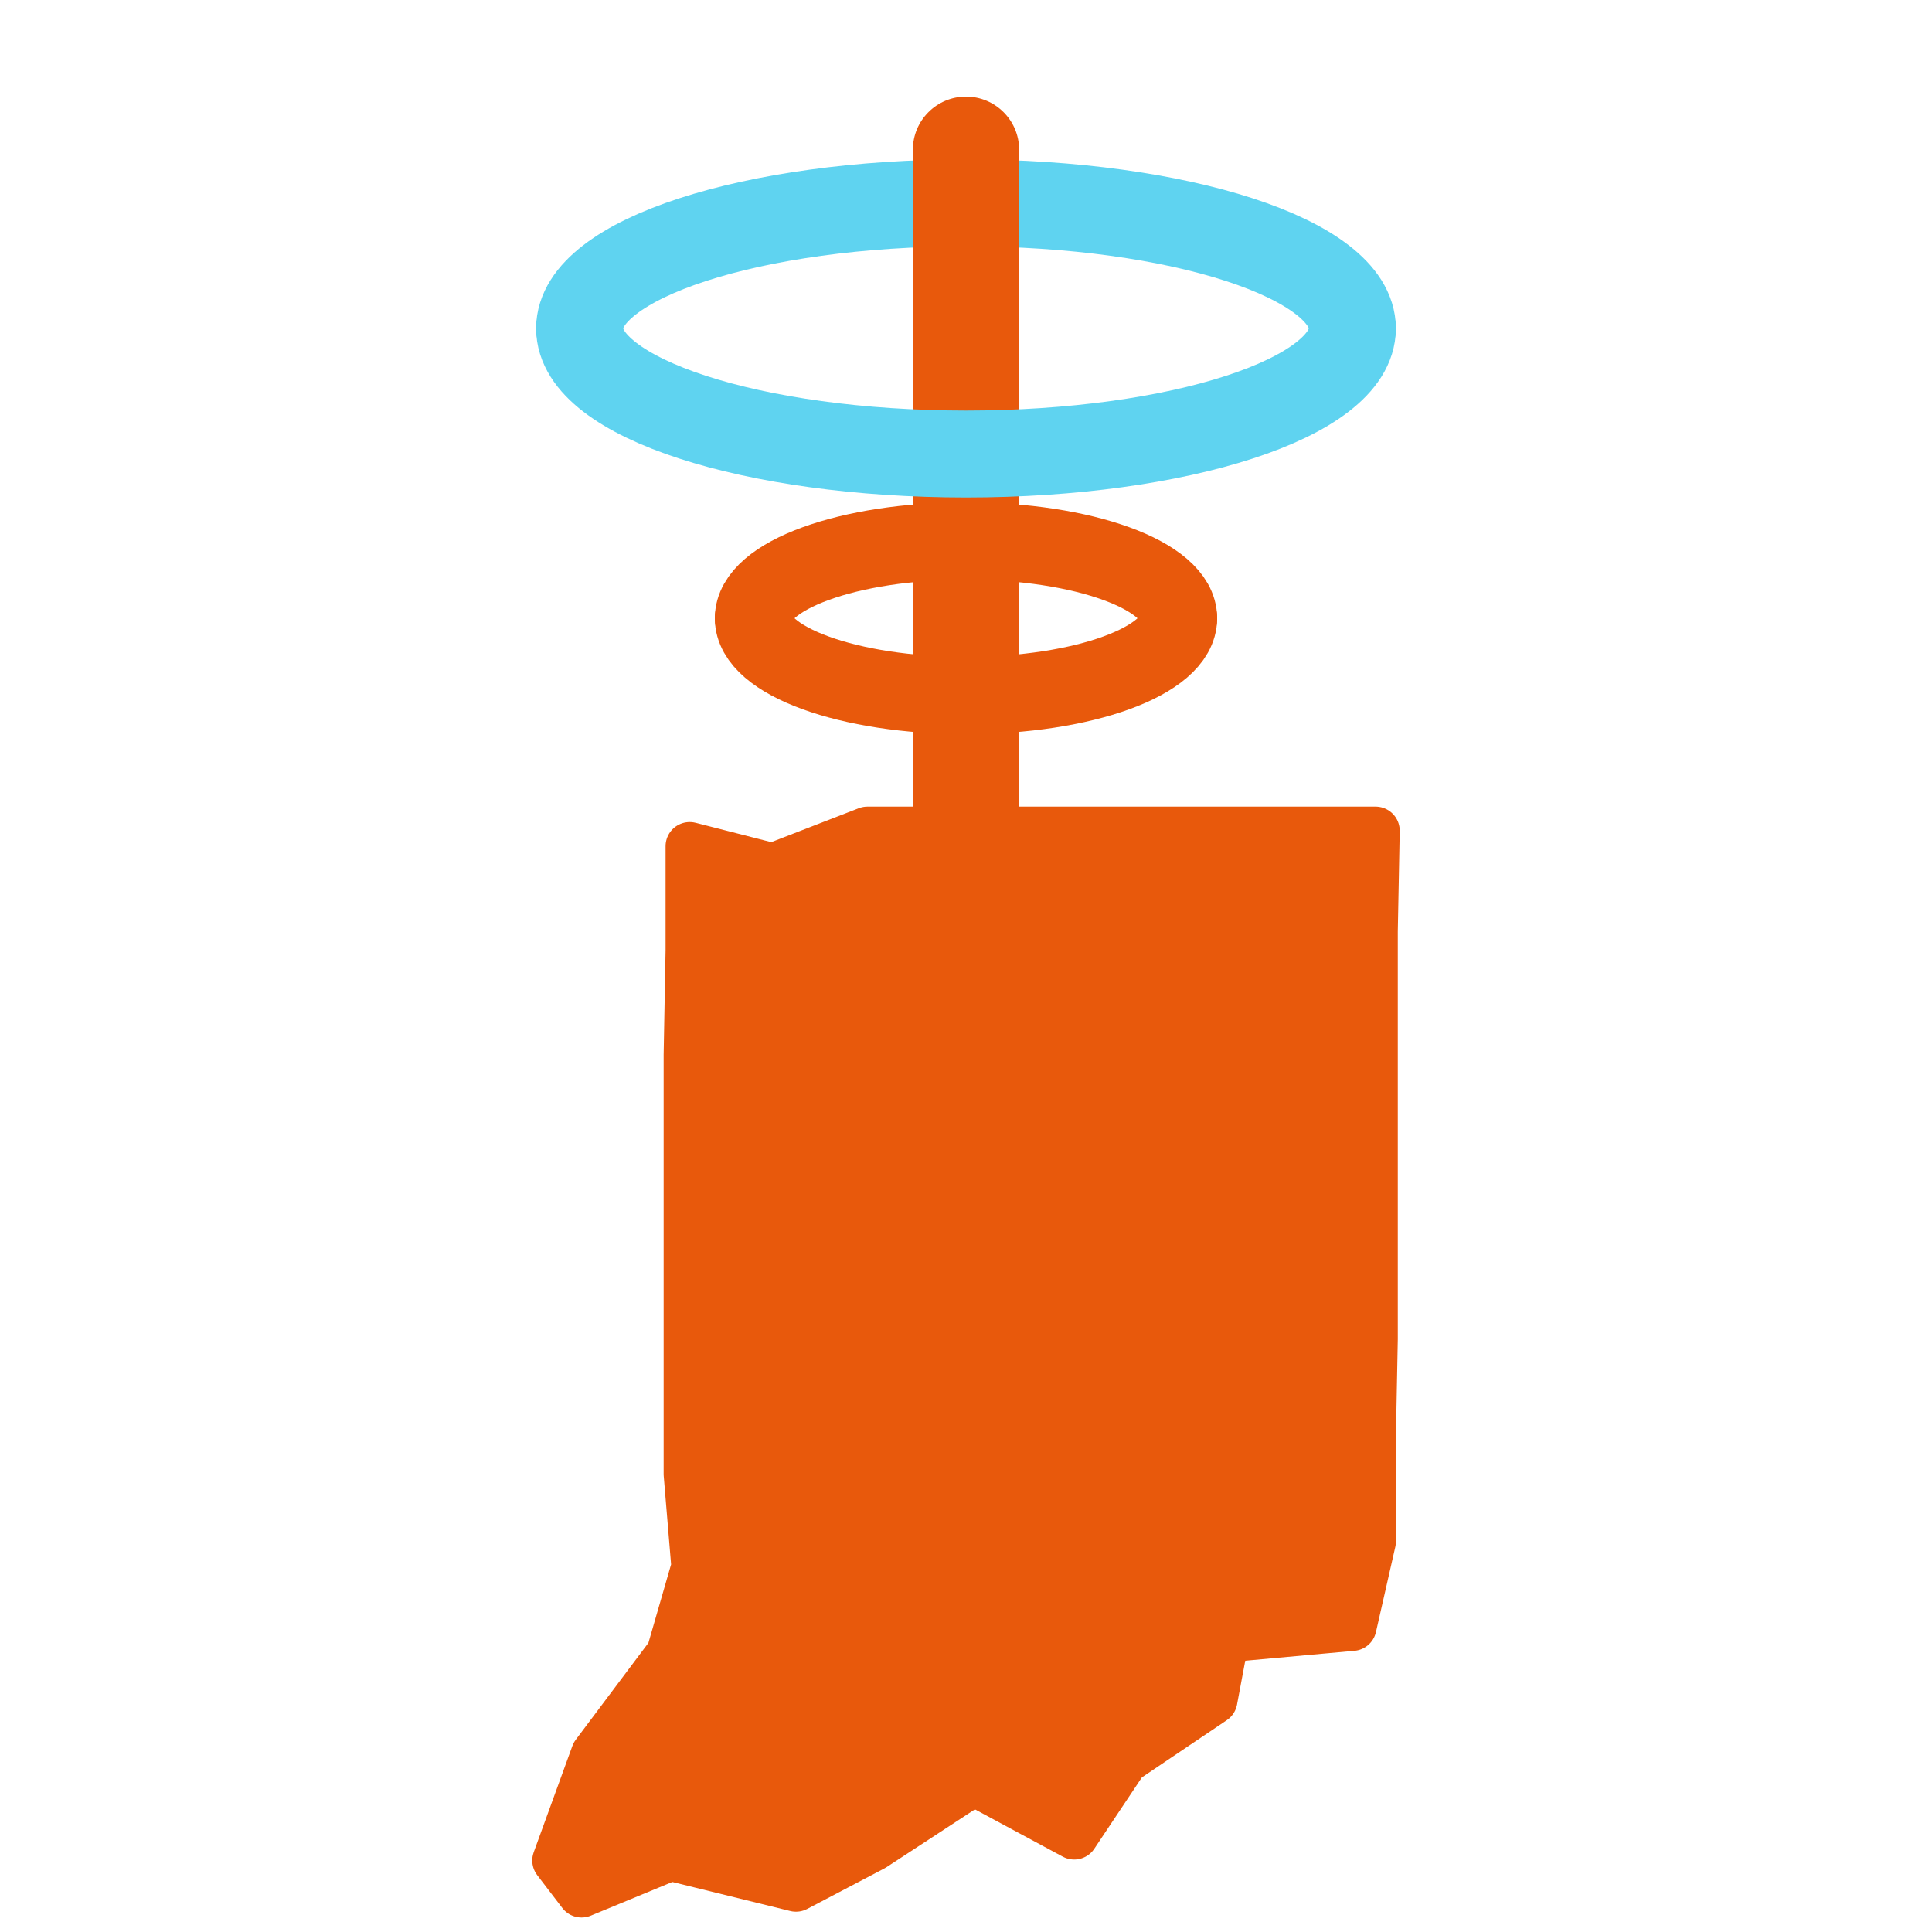
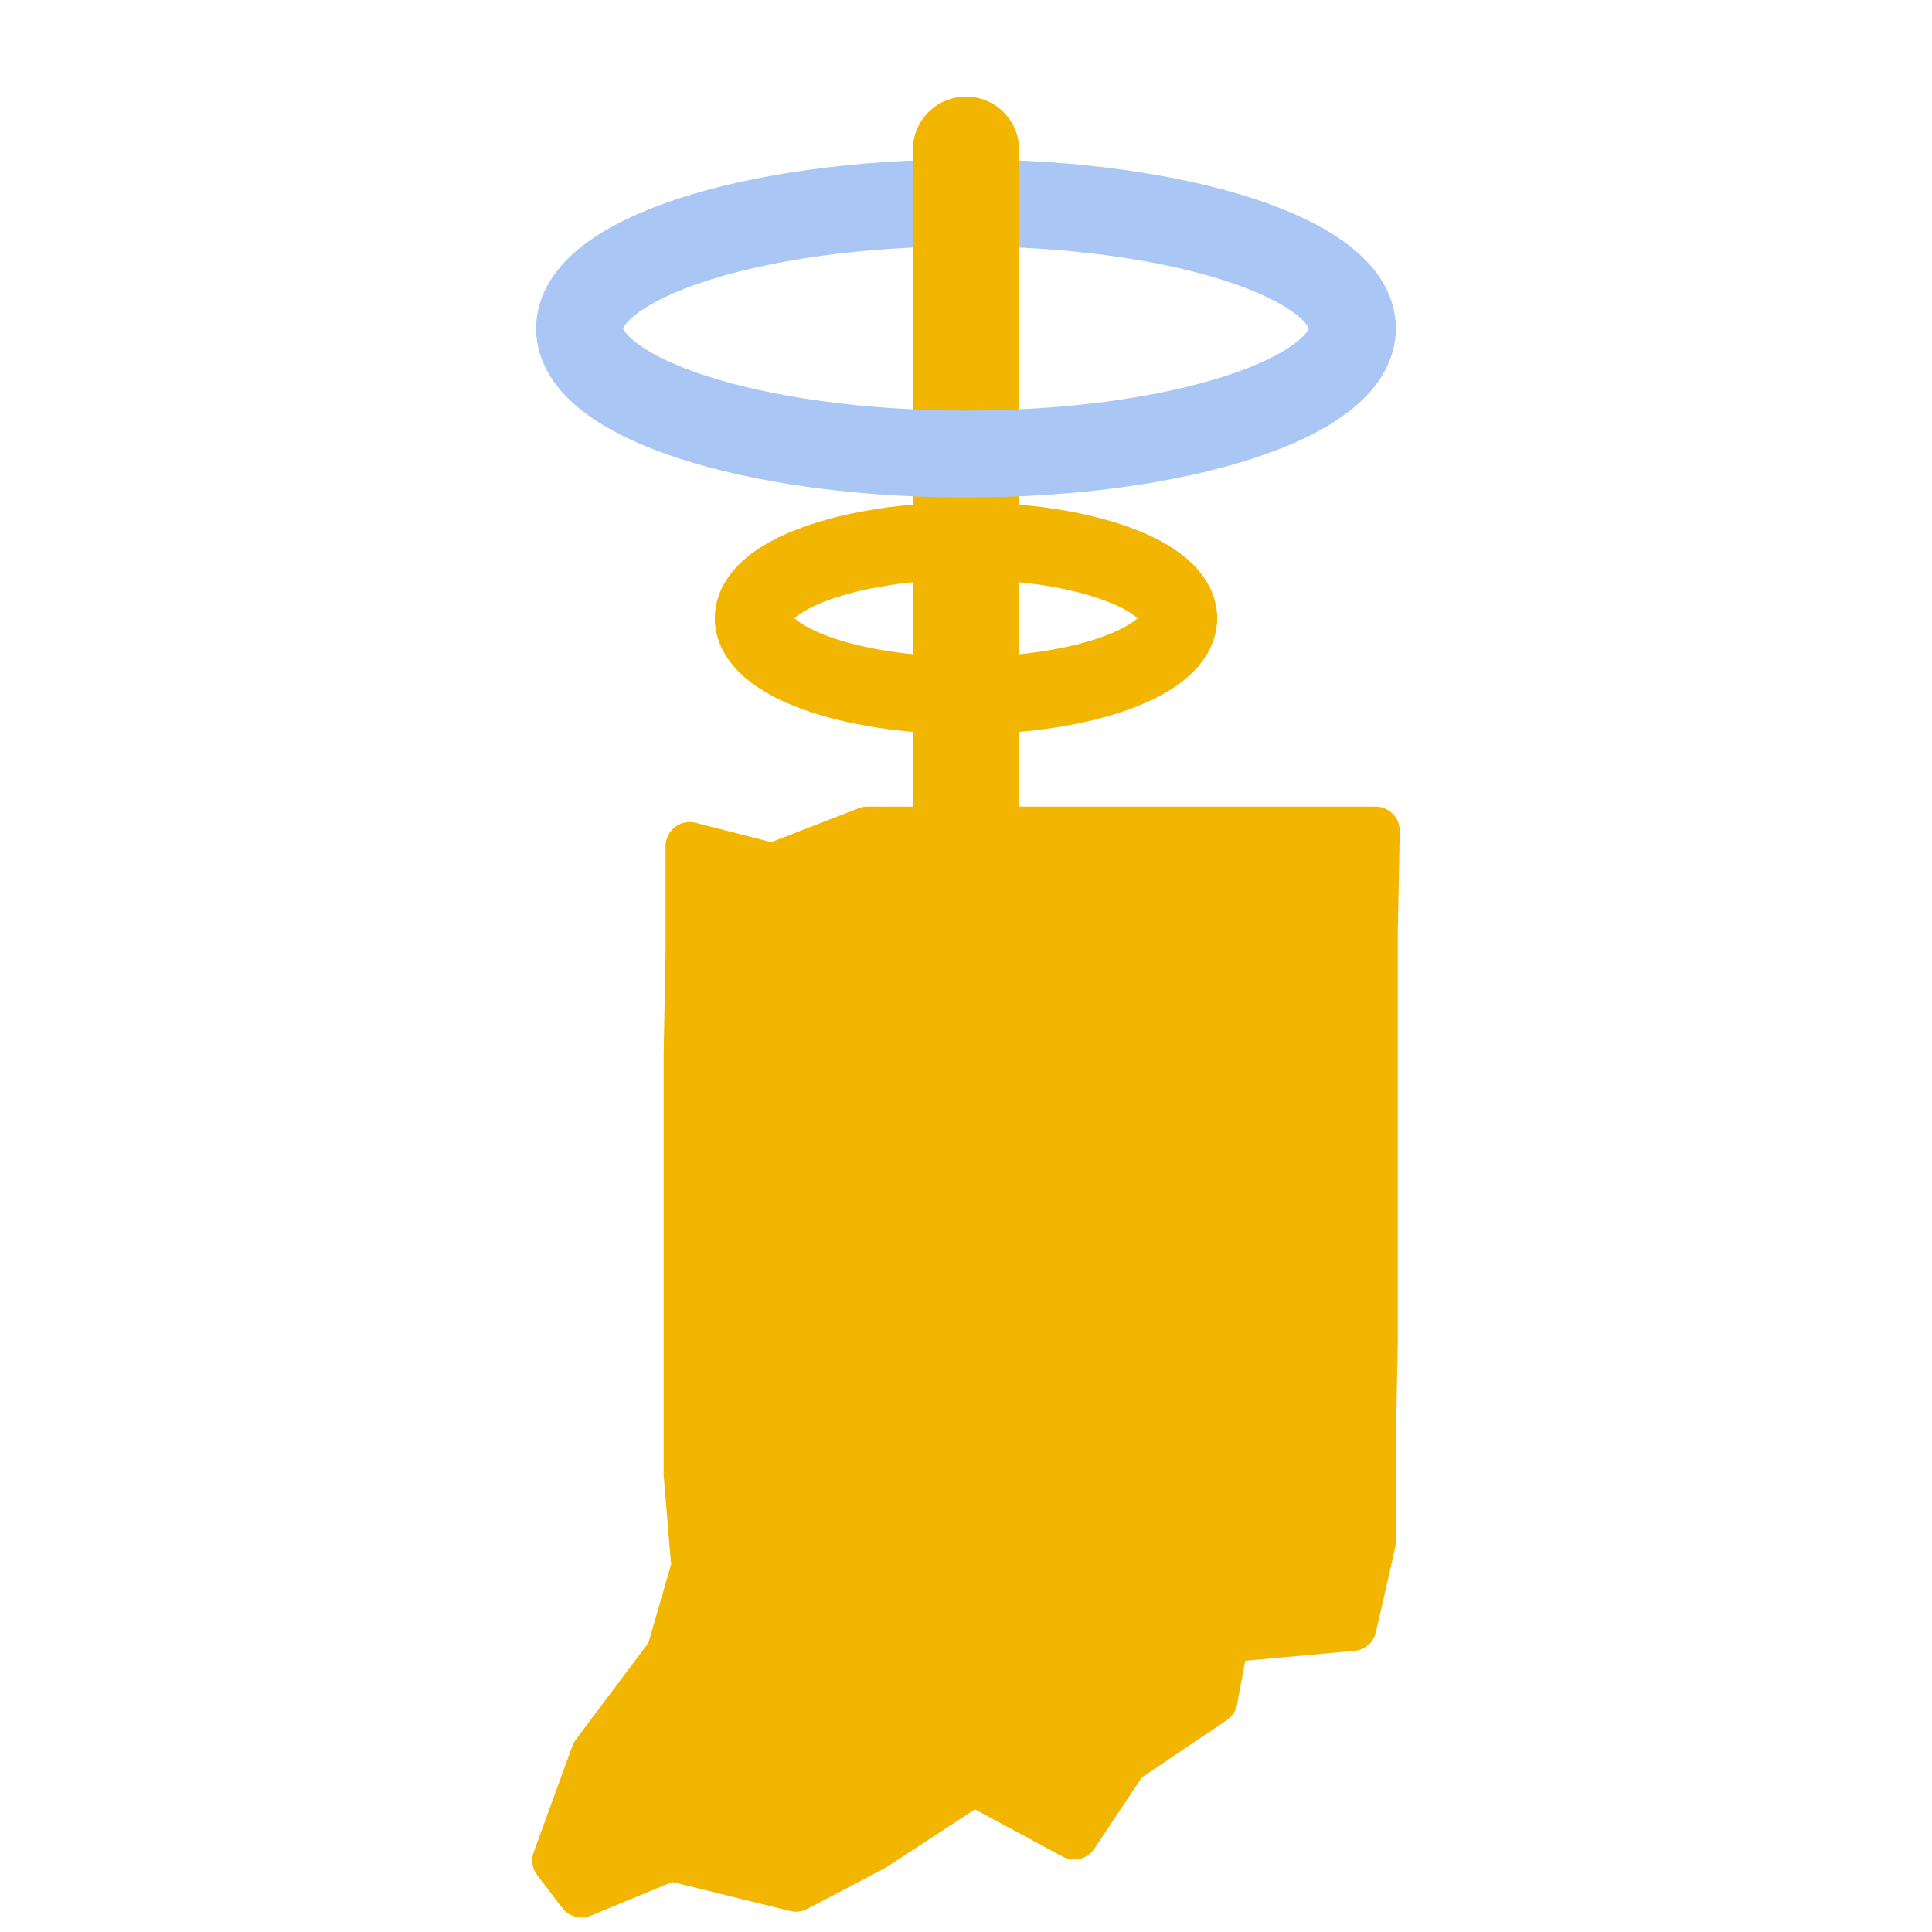
<svg xmlns="http://www.w3.org/2000/svg" viewBox="0 0 100 100">
-   <path d="M35.7 43.8 L40.0 44.9 L44.9 43.0 L48.6 43.0 L52.4 43.0 L56.1 43.0 L59.9 43.0 L63.6 43.0 L67.4 43.0 L71.2 43.0 L71.1 48.2 L71.1 53.5 L71.1 58.7 L71.1 64.0 L71.1 69.3 L71.0 74.5 L71.0 79.8 L70.0 84.2 L63.4 84.8 L62.8 88.0 L58.2 91.1 L55.6 95.0 L50.4 92.2 L45.2 95.6 L41.2 97.7 L34.7 96.1 L30.1 98.0 L28.8 96.3 L30.8 90.8 L34.7 85.6 L36.0 81.1 L35.6 76.3 L35.6 70.9 L35.6 65.5 L35.6 60.1 L35.6 54.6 L35.7 49.2Z" fill="#E8590C" stroke="#E8590C" stroke-width="2.5" stroke-linejoin="round" />
-   <path d="M39 32 A11 4 0 0 1 61 32" fill="none" stroke="#E8590C" stroke-width="4" stroke-linecap="round" />
-   <path d="M30 17 A20 6.5 0 0 1 70 17" fill="none" stroke="#5FD3F0" stroke-width="4.5" stroke-linecap="round" />
-   <rect x="47.25" y="5" width="5.5" height="41" rx="2.75" fill="#E8590C" />
-   <path d="M39 32 A11 4 0 0 0 61 32" fill="none" stroke="#E8590C" stroke-width="4" stroke-linecap="round" />
-   <path d="M30 17 A20 6.5 0 0 0 70 17" fill="none" stroke="#5FD3F0" stroke-width="4.5" stroke-linecap="round" />
+   <path d="M35.7 43.8 L40.0 44.9 L44.9 43.0 L48.6 43.0 L52.4 43.0 L56.1 43.0 L59.9 43.0 L63.6 43.0 L67.4 43.0 L71.2 43.0 L71.1 48.2 L71.1 53.5 L71.1 58.7 L71.1 64.0 L71.1 69.3 L71.0 74.5 L71.0 79.8 L70.0 84.2 L63.4 84.8 L62.8 88.0 L58.2 91.1 L55.6 95.0 L50.4 92.2 L45.2 95.6 L41.2 97.7 L34.7 96.1 L30.1 98.0 L28.8 96.3 L30.8 90.8 L34.7 85.6 L36.0 81.1 L35.6 76.3 L35.6 70.9 L35.6 65.5 L35.6 60.1 L35.6 54.6 L35.7 49.2Z" fill="#F2B500" stroke="#F2B500" stroke-width="2.5" stroke-linejoin="round" />
+   <path d="M39 32 A11 4 0 0 1 61 32" fill="none" stroke="#F2B500" stroke-width="4" stroke-linecap="round" />
+   <path d="M30 17 A20 6.5 0 0 1 70 17" fill="none" stroke="#A9C6F5" stroke-width="4.5" stroke-linecap="round" />
+   <rect x="47.25" y="5" width="5.5" height="41" rx="2.75" fill="#F2B500" />
+   <path d="M39 32 A11 4 0 0 0 61 32" fill="none" stroke="#F2B500" stroke-width="4" stroke-linecap="round" />
+   <path d="M30 17 A20 6.5 0 0 0 70 17" fill="none" stroke="#A9C6F5" stroke-width="4.5" stroke-linecap="round" />
</svg>
